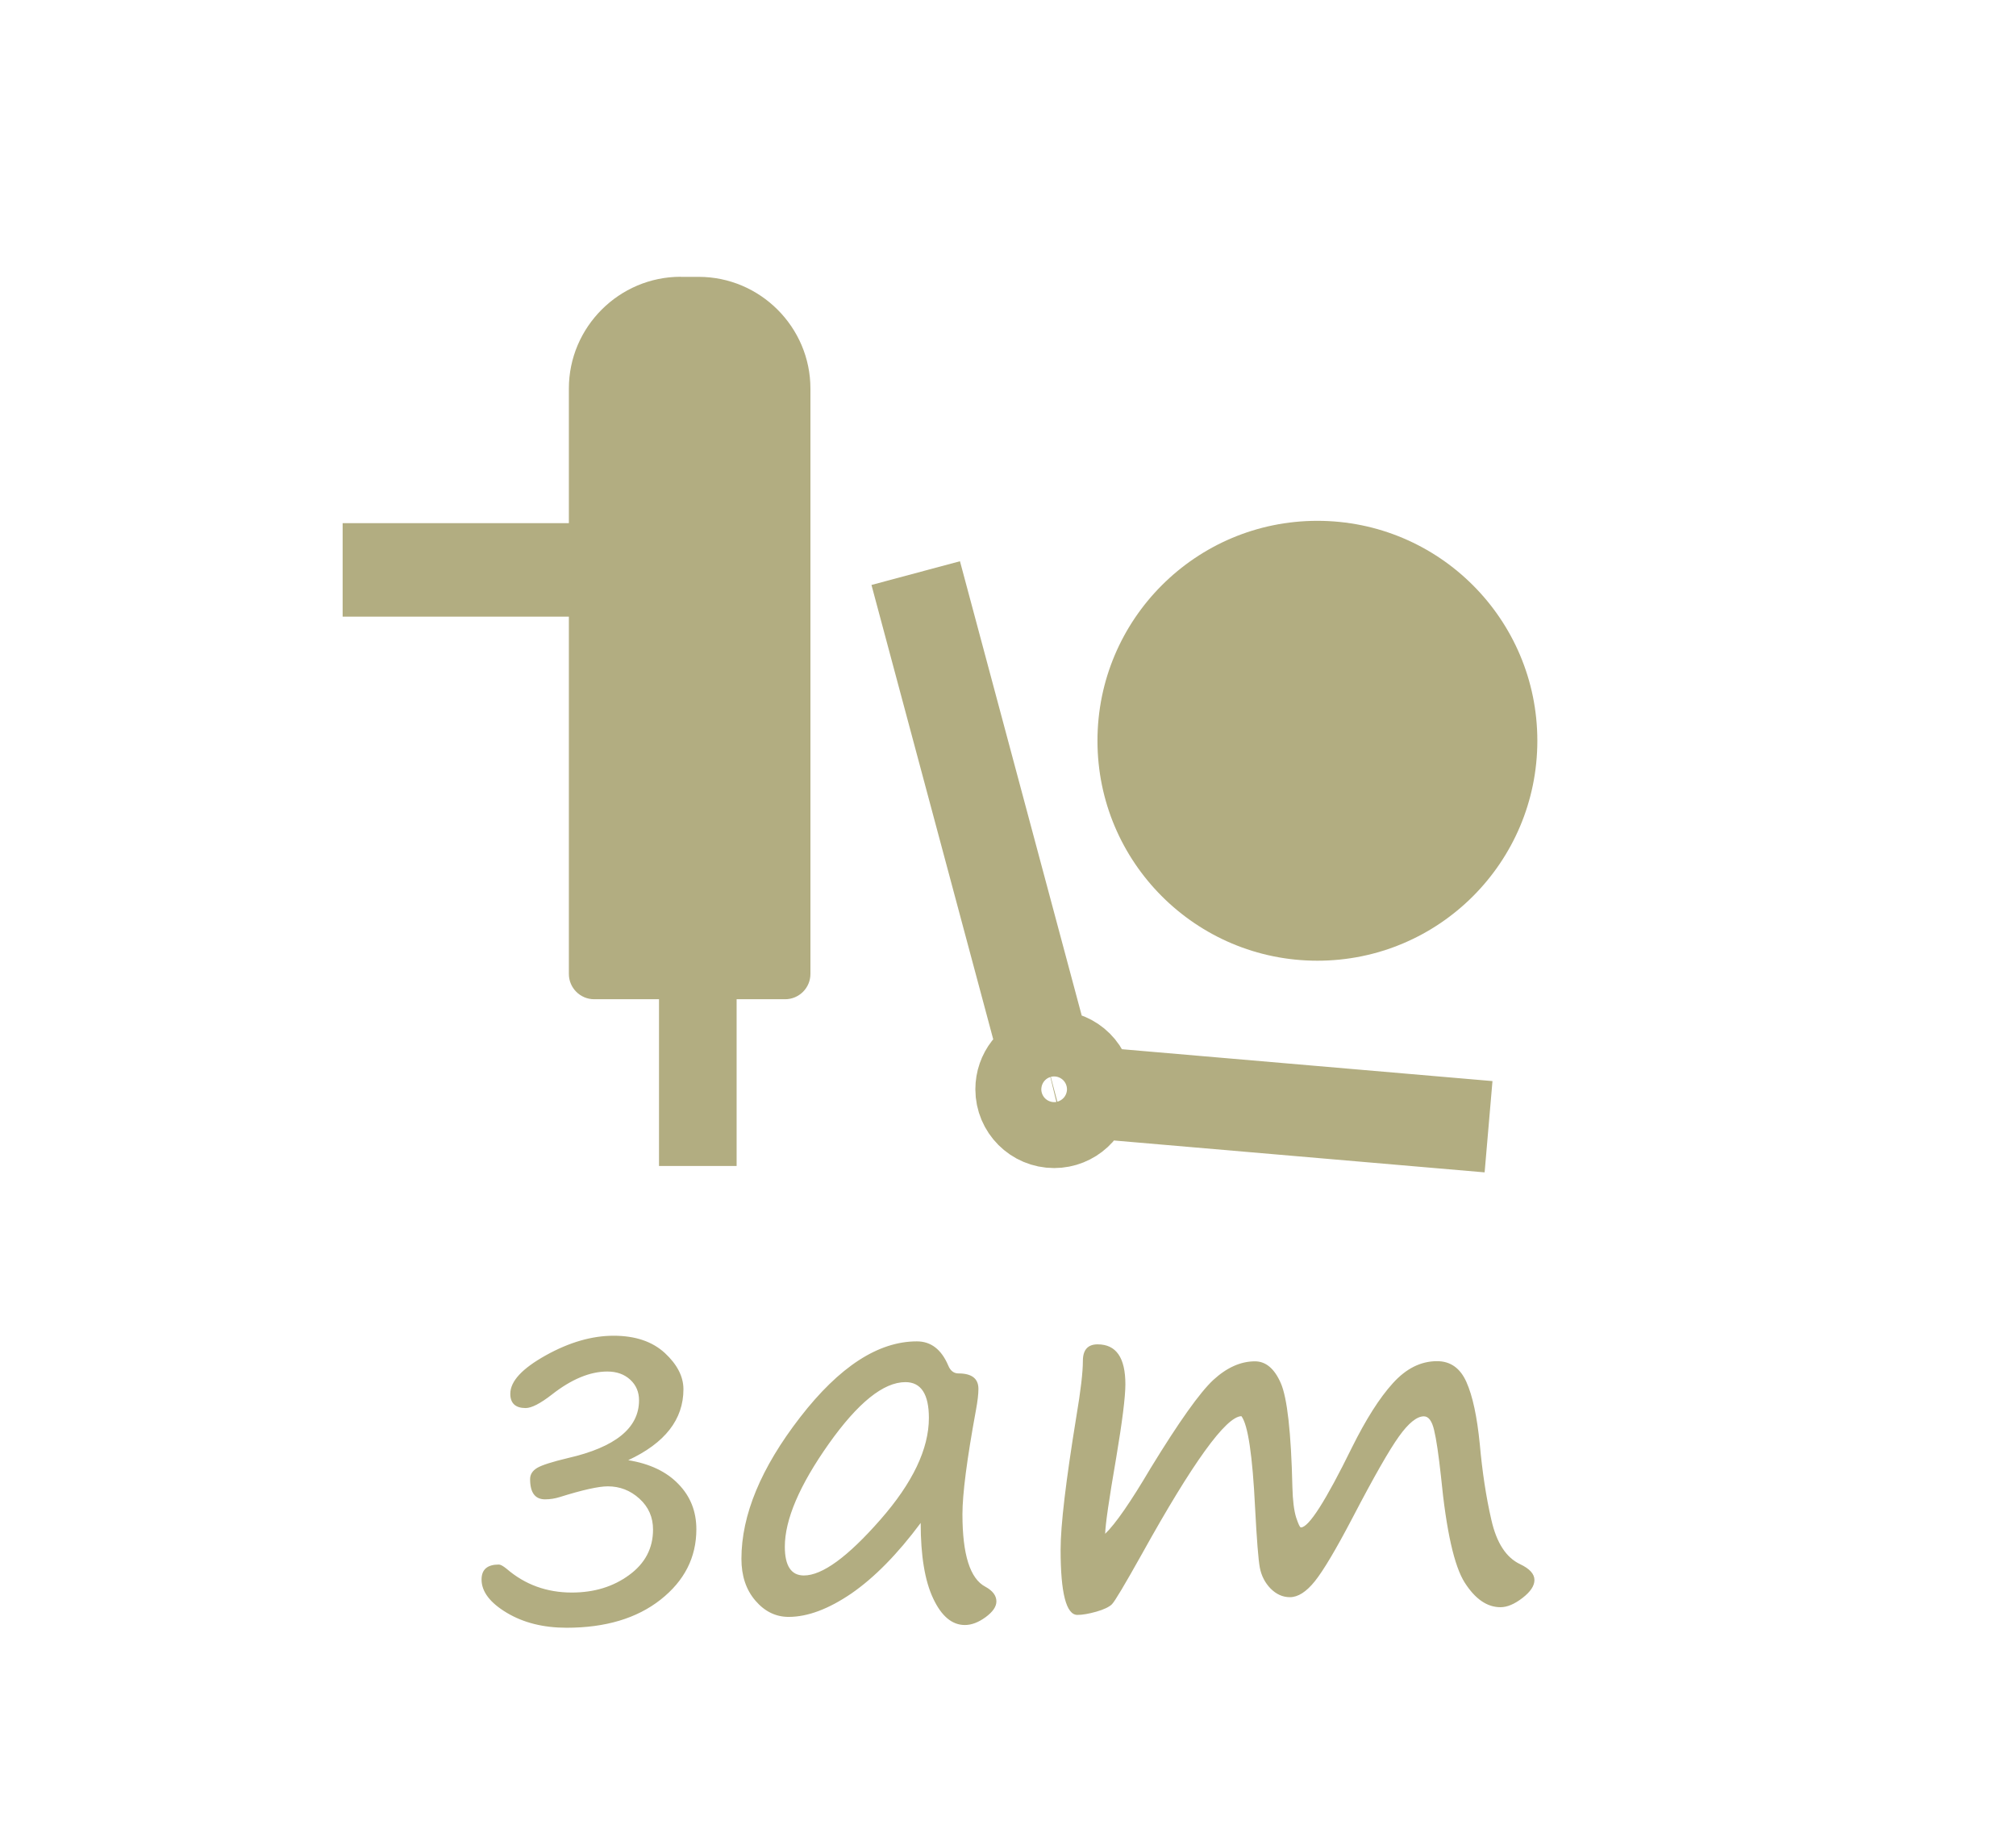
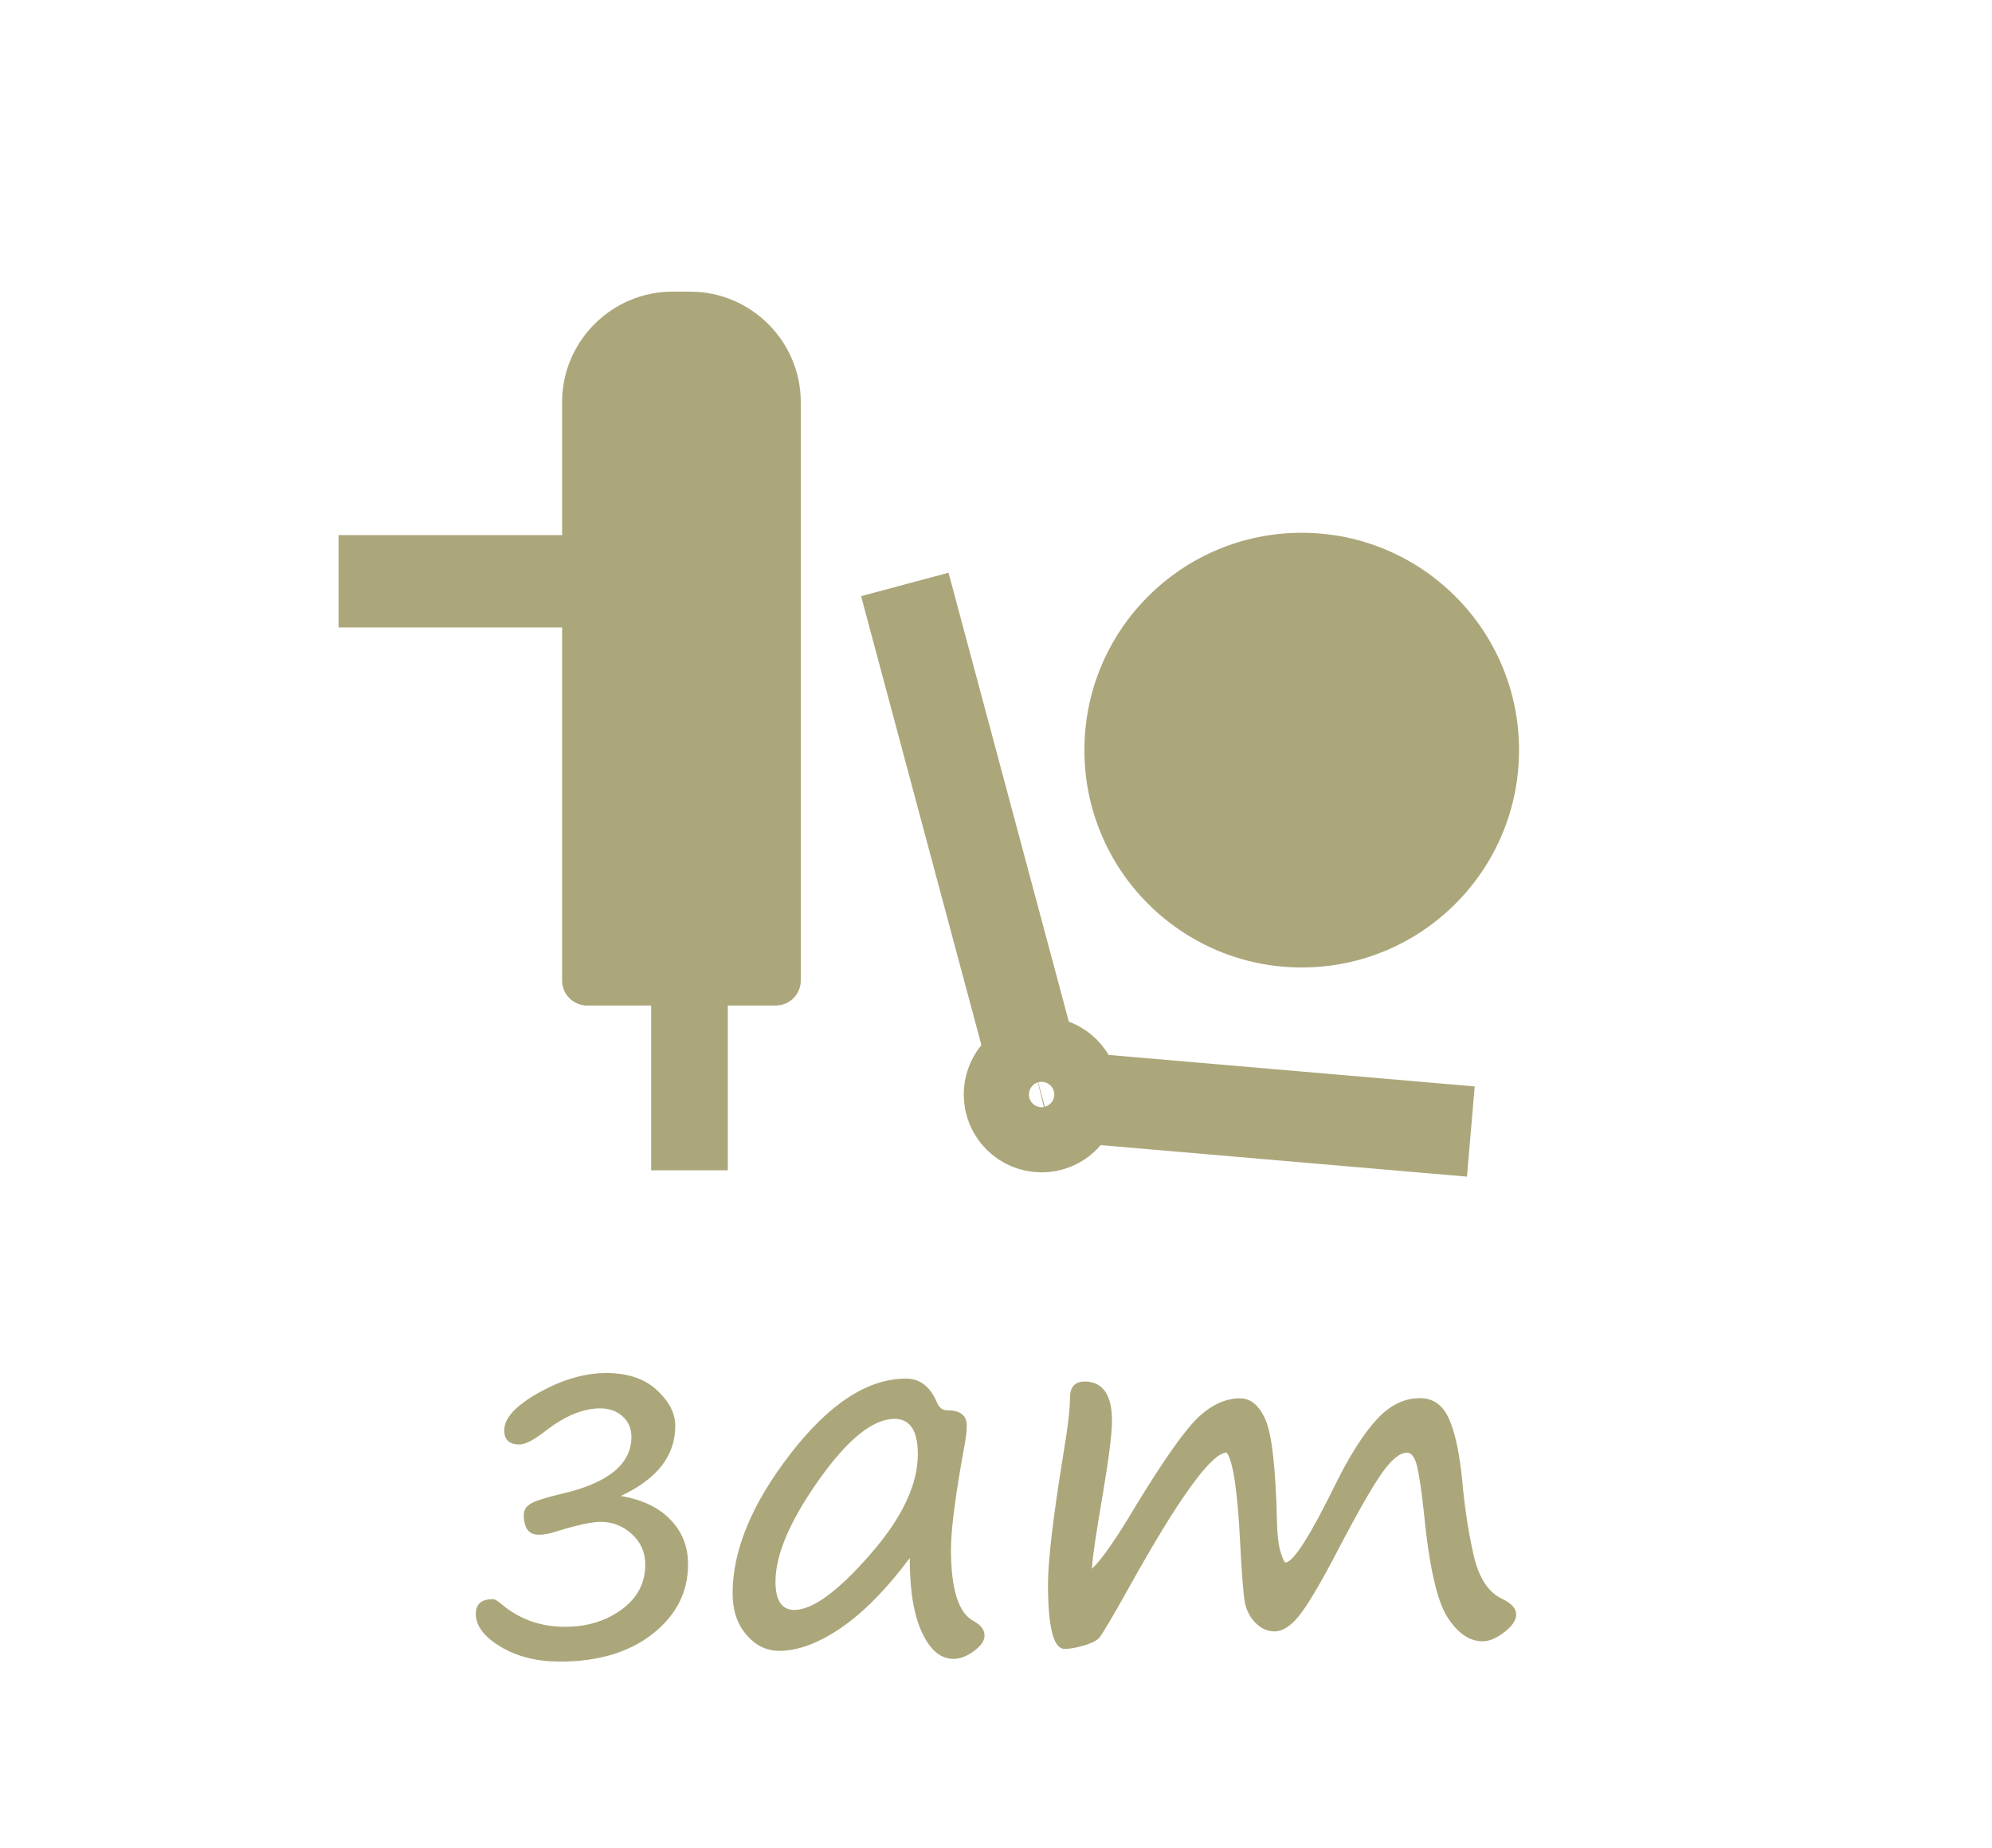
- <svg xmlns="http://www.w3.org/2000/svg" xml:space="preserve" width="11mm" height="10mm" version="1.1" style="shape-rendering:geometricPrecision; text-rendering:geometricPrecision; image-rendering:optimizeQuality; fill-rule:evenodd; clip-rule:evenodd" viewBox="0 0 243.36 221.24">
+ <svg xmlns="http://www.w3.org/2000/svg" xml:space="preserve" width="11mm" height="10.2mm" version="1.1" style="shape-rendering:geometricPrecision; text-rendering:geometricPrecision; image-rendering:optimizeQuality; fill-rule:evenodd; clip-rule:evenodd" viewBox="0 0 243.36 225.66">
  <defs>
    <style type="text/css">
   
-     .str0 {stroke:#B2AD81;stroke-width:11.06;stroke-miterlimit:22.926}
+     .str0 {stroke:#ACA77B;stroke-width:11.06;stroke-miterlimit:22.926}
    .fil0 {fill:none}
-     .fil1 {fill:#B2AD81}
-     .fil2 {fill:#B2AD81;fill-rule:nonzero}
+     .fil1 {fill:#ACA77B}
+     .fil2 {fill:#ACA77B;fill-rule:nonzero}
   
  </style>
  </defs>
  <g id="Layer_x0020_1">
-     <g id="_910481904">
-       <polygon class="fil0" points="-0,0 243.36,0 243.36,221.24 -0,221.24 " />
+     <g id="_976406424">
+       <polygon class="fil0" points="-0,0 243.36,0 243.36,225.66 -0,225.66 " />
      <g>
-         <path class="fil0 str0" d="M110.54 69.18l15.67 58.47m5 4.19l48.48 4.17m-52.44 -8.5c-0.36,0 -0.7,0.05 -1.03,0.13 -1.7,0.45 -2.95,2 -2.95,3.85 0,2.2 1.78,3.98 3.98,3.98 2.08,0 3.8,-1.6 3.97,-3.64 0.01,-0.11 0.01,-0.23 0.01,-0.34 0,-2.2 -1.78,-3.98 -3.98,-3.98z" />
-         <path class="fil1" d="M82.17 33.42l2.17 0c7.42,0 13.49,6.07 13.49,13.49l0 70.66c0,1.68 -1.37,3.05 -3.05,3.05l-5.86 0 0 20.13 -9.37 0 0 -20.13 -7.83 0c-1.68,0 -3.05,-1.37 -3.05,-3.05l0 -43.13 -27.31 0 0 -11.29 27.31 0 0 -16.25c0,-7.42 6.07,-13.49 13.5,-13.49z" />
-         <path class="fil1" d="M159.03 62.87c14.66,0 26.55,11.88 26.55,26.55 0,14.66 -11.88,26.55 -26.55,26.55 -14.66,0 -26.55,-11.88 -26.55,-26.55 0,-14.66 11.88,-26.55 26.55,-26.55z" />
+         <path class="fil0 str0" d="M110.54 71.39l15.67 58.47m5 4.19l48.48 4.17m-52.44 -8.5c-0.36,0 -0.7,0.05 -1.03,0.13 -1.7,0.45 -2.95,2 -2.95,3.85 0,2.2 1.78,3.98 3.98,3.98 2.08,0 3.8,-1.6 3.97,-3.64 0.01,-0.11 0.01,-0.23 0.01,-0.34 0,-2.2 -1.78,-3.98 -3.98,-3.98z" />
+         <path class="fil1" d="M82.17 35.63l2.17 0c7.42,0 13.49,6.07 13.49,13.49l0 70.66c0,1.68 -1.37,3.05 -3.05,3.05l-5.86 0 0 20.13 -9.37 0 0 -20.13 -7.83 0c-1.68,0 -3.05,-1.37 -3.05,-3.05l0 -43.13 -27.31 0 0 -11.29 27.31 0 0 -16.25c0,-7.42 6.07,-13.49 13.5,-13.49z" />
+         <path class="fil1" d="M159.03 65.08c14.66,0 26.55,11.88 26.55,26.55 0,14.66 -11.88,26.55 -26.55,26.55 -14.66,0 -26.55,-11.88 -26.55,-26.55 0,-14.66 11.88,-26.55 26.55,-26.55z" />
      </g>
-       <path class="fil2" d="M75.82 176.26c2.6,0.42 4.63,1.38 6.07,2.88 1.45,1.48 2.17,3.31 2.17,5.46 0,3.4 -1.44,6.23 -4.32,8.5 -2.87,2.26 -6.66,3.39 -11.34,3.39 -2.8,0 -5.21,-0.6 -7.23,-1.81 -2.02,-1.21 -3.04,-2.55 -3.04,-4.01 0,-1.22 0.7,-1.81 2.09,-1.81 0.19,0 0.5,0.16 0.93,0.51 2.21,1.91 4.84,2.87 7.88,2.87 2.68,0 4.99,-0.7 6.91,-2.11 1.94,-1.41 2.89,-3.25 2.89,-5.49 0,-1.49 -0.54,-2.73 -1.64,-3.73 -1.1,-1 -2.37,-1.49 -3.82,-1.49 -1.1,0 -3.05,0.43 -5.82,1.3 -0.55,0.17 -1.13,0.27 -1.75,0.27 -1.21,0 -1.81,-0.81 -1.81,-2.44 0,-0.57 0.29,-1.02 0.86,-1.36 0.58,-0.34 1.81,-0.73 3.69,-1.18 5.74,-1.31 8.6,-3.63 8.6,-6.97 0,-1.01 -0.35,-1.84 -1.07,-2.5 -0.71,-0.65 -1.63,-0.98 -2.76,-0.98 -2.09,0 -4.33,0.93 -6.69,2.78 -1.39,1.08 -2.45,1.63 -3.17,1.63 -1.23,0 -1.85,-0.58 -1.85,-1.72 0,-1.52 1.43,-3.05 4.28,-4.64 2.84,-1.58 5.57,-2.37 8.19,-2.37 2.62,0 4.68,0.7 6.18,2.08 1.5,1.39 2.25,2.85 2.25,4.38 0,3.65 -2.23,6.5 -6.68,8.57zm35.32 7.58c-2.81,3.78 -5.61,6.61 -8.36,8.51 -2.76,1.88 -5.28,2.83 -7.58,2.83 -1.55,0 -2.89,-0.65 -4.01,-1.96 -1.13,-1.31 -1.69,-2.99 -1.69,-5.05 0,-5.29 2.36,-10.98 7.09,-17.09 4.73,-6.11 9.43,-9.16 14.09,-9.16 1.69,0 2.95,0.96 3.78,2.9 0.26,0.64 0.67,0.97 1.24,0.97 1.61,0 2.41,0.62 2.41,1.87 0,0.63 -0.1,1.48 -0.3,2.56 -1.09,5.93 -1.63,10.13 -1.63,12.56 0,4.88 0.92,7.79 2.77,8.76 0.88,0.48 1.33,1.07 1.33,1.77 0,0.63 -0.43,1.26 -1.3,1.9 -0.86,0.63 -1.7,0.95 -2.5,0.95 -1.56,0 -2.83,-1.07 -3.83,-3.2 -1.01,-2.13 -1.51,-5.17 -1.51,-9.11zm-1.84 -17c-2.66,0 -5.75,2.5 -9.27,7.47 -3.52,4.99 -5.29,9.12 -5.29,12.4 0,2.31 0.77,3.47 2.3,3.47 2.22,0 5.29,-2.24 9.21,-6.71 3.92,-4.46 5.88,-8.57 5.88,-12.31 0,-2.87 -0.95,-4.32 -2.83,-4.32zm40.56 4.11c-1.87,0.04 -5.88,5.59 -12.01,16.63 -2.08,3.72 -3.29,5.75 -3.63,6.08 -0.34,0.33 -0.97,0.63 -1.88,0.89 -0.92,0.26 -1.68,0.39 -2.28,0.39 -1.35,0 -2.03,-2.63 -2.03,-7.88 0,-2.96 0.64,-8.31 1.9,-16.06 0.53,-3.13 0.79,-5.38 0.79,-6.73 0,-1.33 0.6,-1.99 1.78,-1.99 2.24,0 3.35,1.61 3.35,4.82 0,1.52 -0.37,4.47 -1.11,8.88 -0.87,5.03 -1.31,8.09 -1.33,9.17 1.25,-1.2 3.08,-3.85 5.49,-7.93 3.42,-5.59 5.94,-9.13 7.56,-10.64 1.62,-1.49 3.3,-2.25 5.03,-2.25 1.31,0 2.35,0.87 3.12,2.63 0.77,1.75 1.25,5.92 1.4,12.53 0.04,1.65 0.2,2.87 0.45,3.68 0.27,0.8 0.45,1.21 0.58,1.21 0.95,0 3,-3.21 6.16,-9.65 1.69,-3.4 3.33,-5.99 4.94,-7.76 1.6,-1.77 3.37,-2.66 5.33,-2.66 1.63,0 2.81,0.85 3.55,2.52 0.75,1.68 1.28,4.16 1.61,7.47 0.3,3.34 0.76,6.4 1.4,9.17 0.63,2.78 1.79,4.56 3.48,5.35 1.15,0.55 1.72,1.18 1.72,1.91 0,0.7 -0.48,1.42 -1.44,2.16 -0.97,0.75 -1.85,1.12 -2.66,1.12 -1.62,0 -3.05,-0.99 -4.31,-2.96 -1.27,-1.98 -2.23,-6.24 -2.87,-12.8 -0.29,-2.64 -0.56,-4.51 -0.83,-5.61 -0.26,-1.12 -0.67,-1.67 -1.24,-1.67 -0.84,0 -1.85,0.81 -3,2.42 -1.16,1.61 -3.03,4.88 -5.6,9.81 -2.01,3.84 -3.54,6.41 -4.57,7.69 -1.03,1.28 -2.03,1.91 -3,1.91 -0.87,0 -1.64,-0.35 -2.33,-1.04 -0.68,-0.7 -1.11,-1.54 -1.3,-2.52 -0.18,-0.97 -0.37,-3.37 -0.57,-7.19 -0.31,-6.36 -0.86,-10.07 -1.66,-11.11z" />
+       <path class="fil2" d="M75.82 182.74c2.6,0.42 4.63,1.38 6.07,2.88 1.45,1.48 2.17,3.31 2.17,5.46 0,3.4 -1.44,6.23 -4.32,8.5 -2.87,2.26 -6.66,3.39 -11.34,3.39 -2.8,0 -5.21,-0.6 -7.23,-1.81 -2.02,-1.21 -3.04,-2.55 -3.04,-4.01 0,-1.22 0.7,-1.81 2.09,-1.81 0.19,0 0.5,0.16 0.93,0.51 2.21,1.91 4.84,2.87 7.88,2.87 2.68,0 4.99,-0.7 6.91,-2.11 1.94,-1.41 2.89,-3.25 2.89,-5.49 0,-1.49 -0.54,-2.73 -1.64,-3.73 -1.1,-1 -2.37,-1.49 -3.82,-1.49 -1.1,0 -3.05,0.43 -5.82,1.3 -0.55,0.17 -1.13,0.27 -1.75,0.27 -1.21,0 -1.81,-0.81 -1.81,-2.44 0,-0.57 0.29,-1.02 0.86,-1.36 0.58,-0.34 1.81,-0.73 3.69,-1.18 5.74,-1.31 8.6,-3.63 8.6,-6.97 0,-1.01 -0.35,-1.84 -1.07,-2.5 -0.71,-0.65 -1.63,-0.98 -2.76,-0.98 -2.09,0 -4.33,0.93 -6.69,2.78 -1.39,1.08 -2.45,1.63 -3.17,1.63 -1.23,0 -1.85,-0.58 -1.85,-1.72 0,-1.52 1.43,-3.05 4.28,-4.64 2.84,-1.58 5.57,-2.37 8.19,-2.37 2.62,0 4.68,0.7 6.18,2.08 1.5,1.39 2.25,2.85 2.25,4.38 0,3.65 -2.23,6.5 -6.68,8.57zm35.32 7.58c-2.81,3.78 -5.61,6.61 -8.36,8.51 -2.76,1.88 -5.28,2.83 -7.58,2.83 -1.55,0 -2.89,-0.65 -4.01,-1.96 -1.13,-1.31 -1.69,-2.99 -1.69,-5.05 0,-5.29 2.36,-10.98 7.09,-17.09 4.73,-6.11 9.43,-9.16 14.09,-9.16 1.69,0 2.95,0.96 3.78,2.9 0.26,0.64 0.67,0.97 1.24,0.97 1.61,0 2.41,0.62 2.41,1.87 0,0.63 -0.1,1.48 -0.3,2.56 -1.09,5.93 -1.63,10.13 -1.63,12.56 0,4.88 0.92,7.79 2.77,8.76 0.88,0.48 1.33,1.07 1.33,1.77 0,0.63 -0.43,1.26 -1.3,1.9 -0.86,0.63 -1.7,0.95 -2.5,0.95 -1.56,0 -2.83,-1.07 -3.83,-3.2 -1.01,-2.13 -1.51,-5.17 -1.51,-9.11zm-1.84 -17c-2.66,0 -5.75,2.5 -9.27,7.47 -3.52,4.99 -5.29,9.12 -5.29,12.4 0,2.31 0.77,3.47 2.3,3.47 2.22,0 5.29,-2.24 9.21,-6.71 3.92,-4.46 5.88,-8.57 5.88,-12.31 0,-2.87 -0.95,-4.32 -2.83,-4.32zm40.56 4.11c-1.87,0.04 -5.88,5.59 -12.01,16.63 -2.08,3.72 -3.29,5.75 -3.63,6.08 -0.34,0.33 -0.97,0.63 -1.88,0.89 -0.92,0.26 -1.68,0.39 -2.28,0.39 -1.35,0 -2.03,-2.63 -2.03,-7.88 0,-2.96 0.64,-8.31 1.9,-16.06 0.53,-3.13 0.79,-5.38 0.79,-6.73 0,-1.33 0.6,-1.99 1.78,-1.99 2.24,0 3.35,1.61 3.35,4.82 0,1.52 -0.37,4.47 -1.11,8.88 -0.87,5.03 -1.31,8.09 -1.33,9.17 1.25,-1.2 3.08,-3.85 5.49,-7.93 3.42,-5.59 5.94,-9.13 7.56,-10.64 1.62,-1.49 3.3,-2.25 5.03,-2.25 1.31,0 2.35,0.87 3.12,2.63 0.77,1.75 1.25,5.92 1.4,12.53 0.04,1.65 0.2,2.87 0.45,3.68 0.27,0.8 0.45,1.21 0.58,1.21 0.95,0 3,-3.21 6.16,-9.65 1.69,-3.4 3.33,-5.99 4.94,-7.76 1.6,-1.77 3.37,-2.66 5.33,-2.66 1.63,0 2.81,0.85 3.55,2.52 0.75,1.68 1.28,4.16 1.61,7.47 0.3,3.34 0.76,6.4 1.4,9.17 0.63,2.78 1.79,4.56 3.48,5.35 1.15,0.55 1.72,1.18 1.72,1.91 0,0.7 -0.48,1.42 -1.44,2.16 -0.97,0.75 -1.85,1.12 -2.66,1.12 -1.62,0 -3.05,-0.99 -4.31,-2.96 -1.27,-1.98 -2.23,-6.24 -2.87,-12.8 -0.29,-2.64 -0.56,-4.51 -0.83,-5.61 -0.26,-1.12 -0.67,-1.67 -1.24,-1.67 -0.84,0 -1.85,0.81 -3,2.42 -1.16,1.61 -3.03,4.88 -5.6,9.81 -2.01,3.84 -3.54,6.41 -4.57,7.69 -1.03,1.28 -2.03,1.91 -3,1.91 -0.87,0 -1.64,-0.35 -2.33,-1.04 -0.68,-0.7 -1.11,-1.54 -1.3,-2.52 -0.18,-0.97 -0.37,-3.37 -0.57,-7.19 -0.31,-6.36 -0.86,-10.07 -1.66,-11.11z" />
    </g>
  </g>
</svg>
